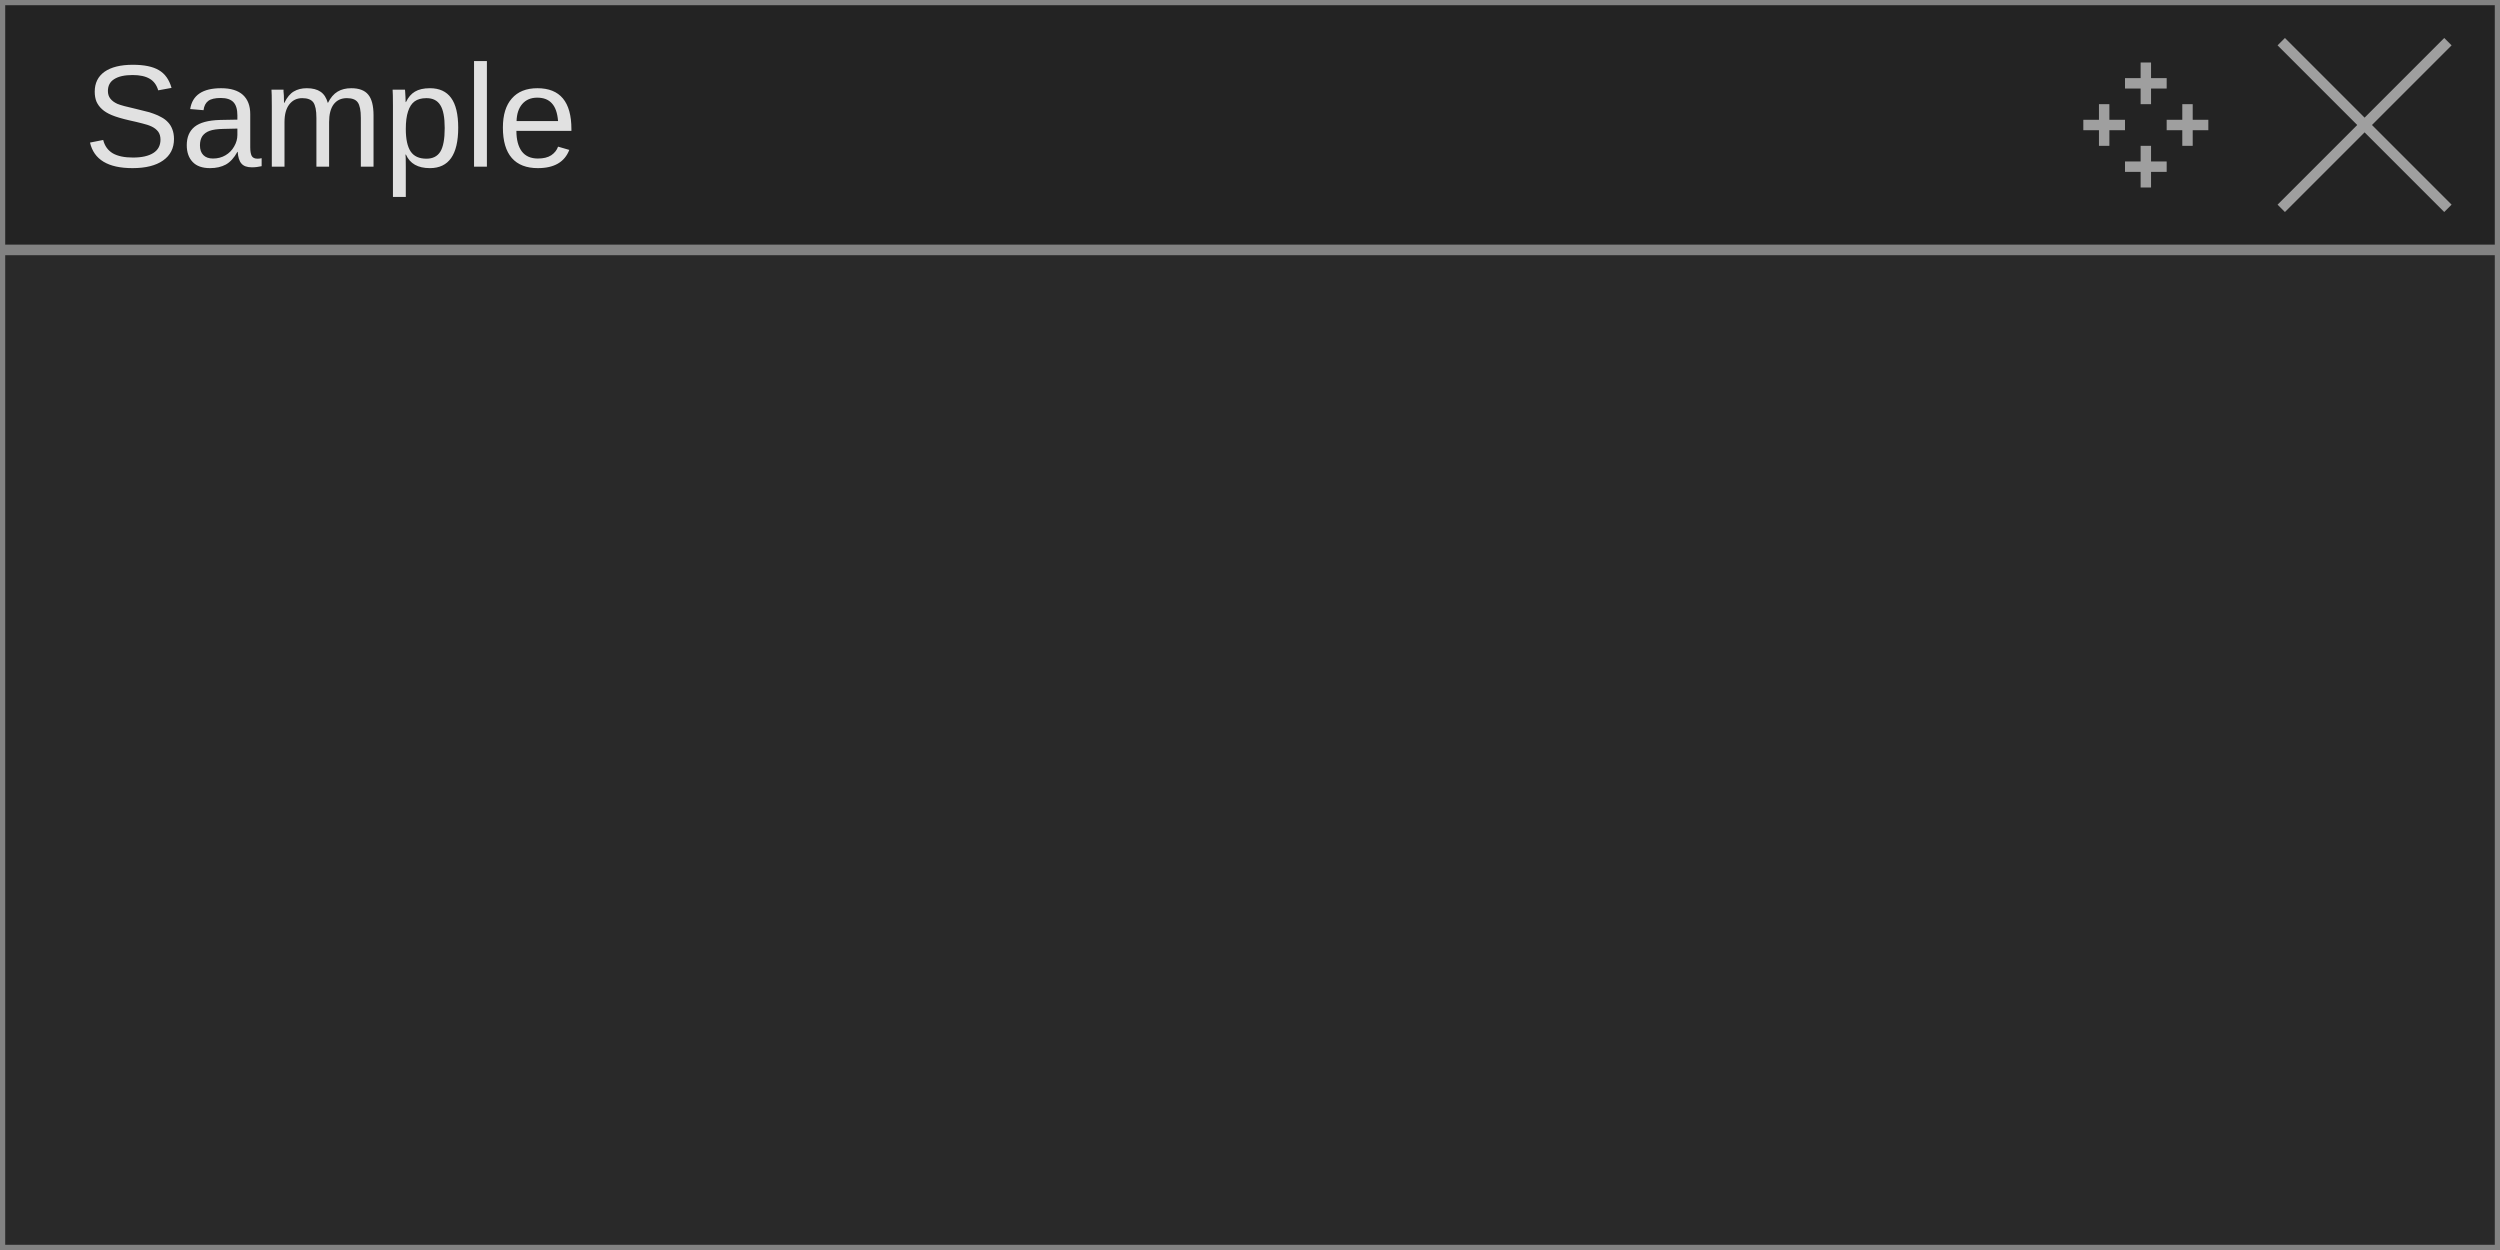
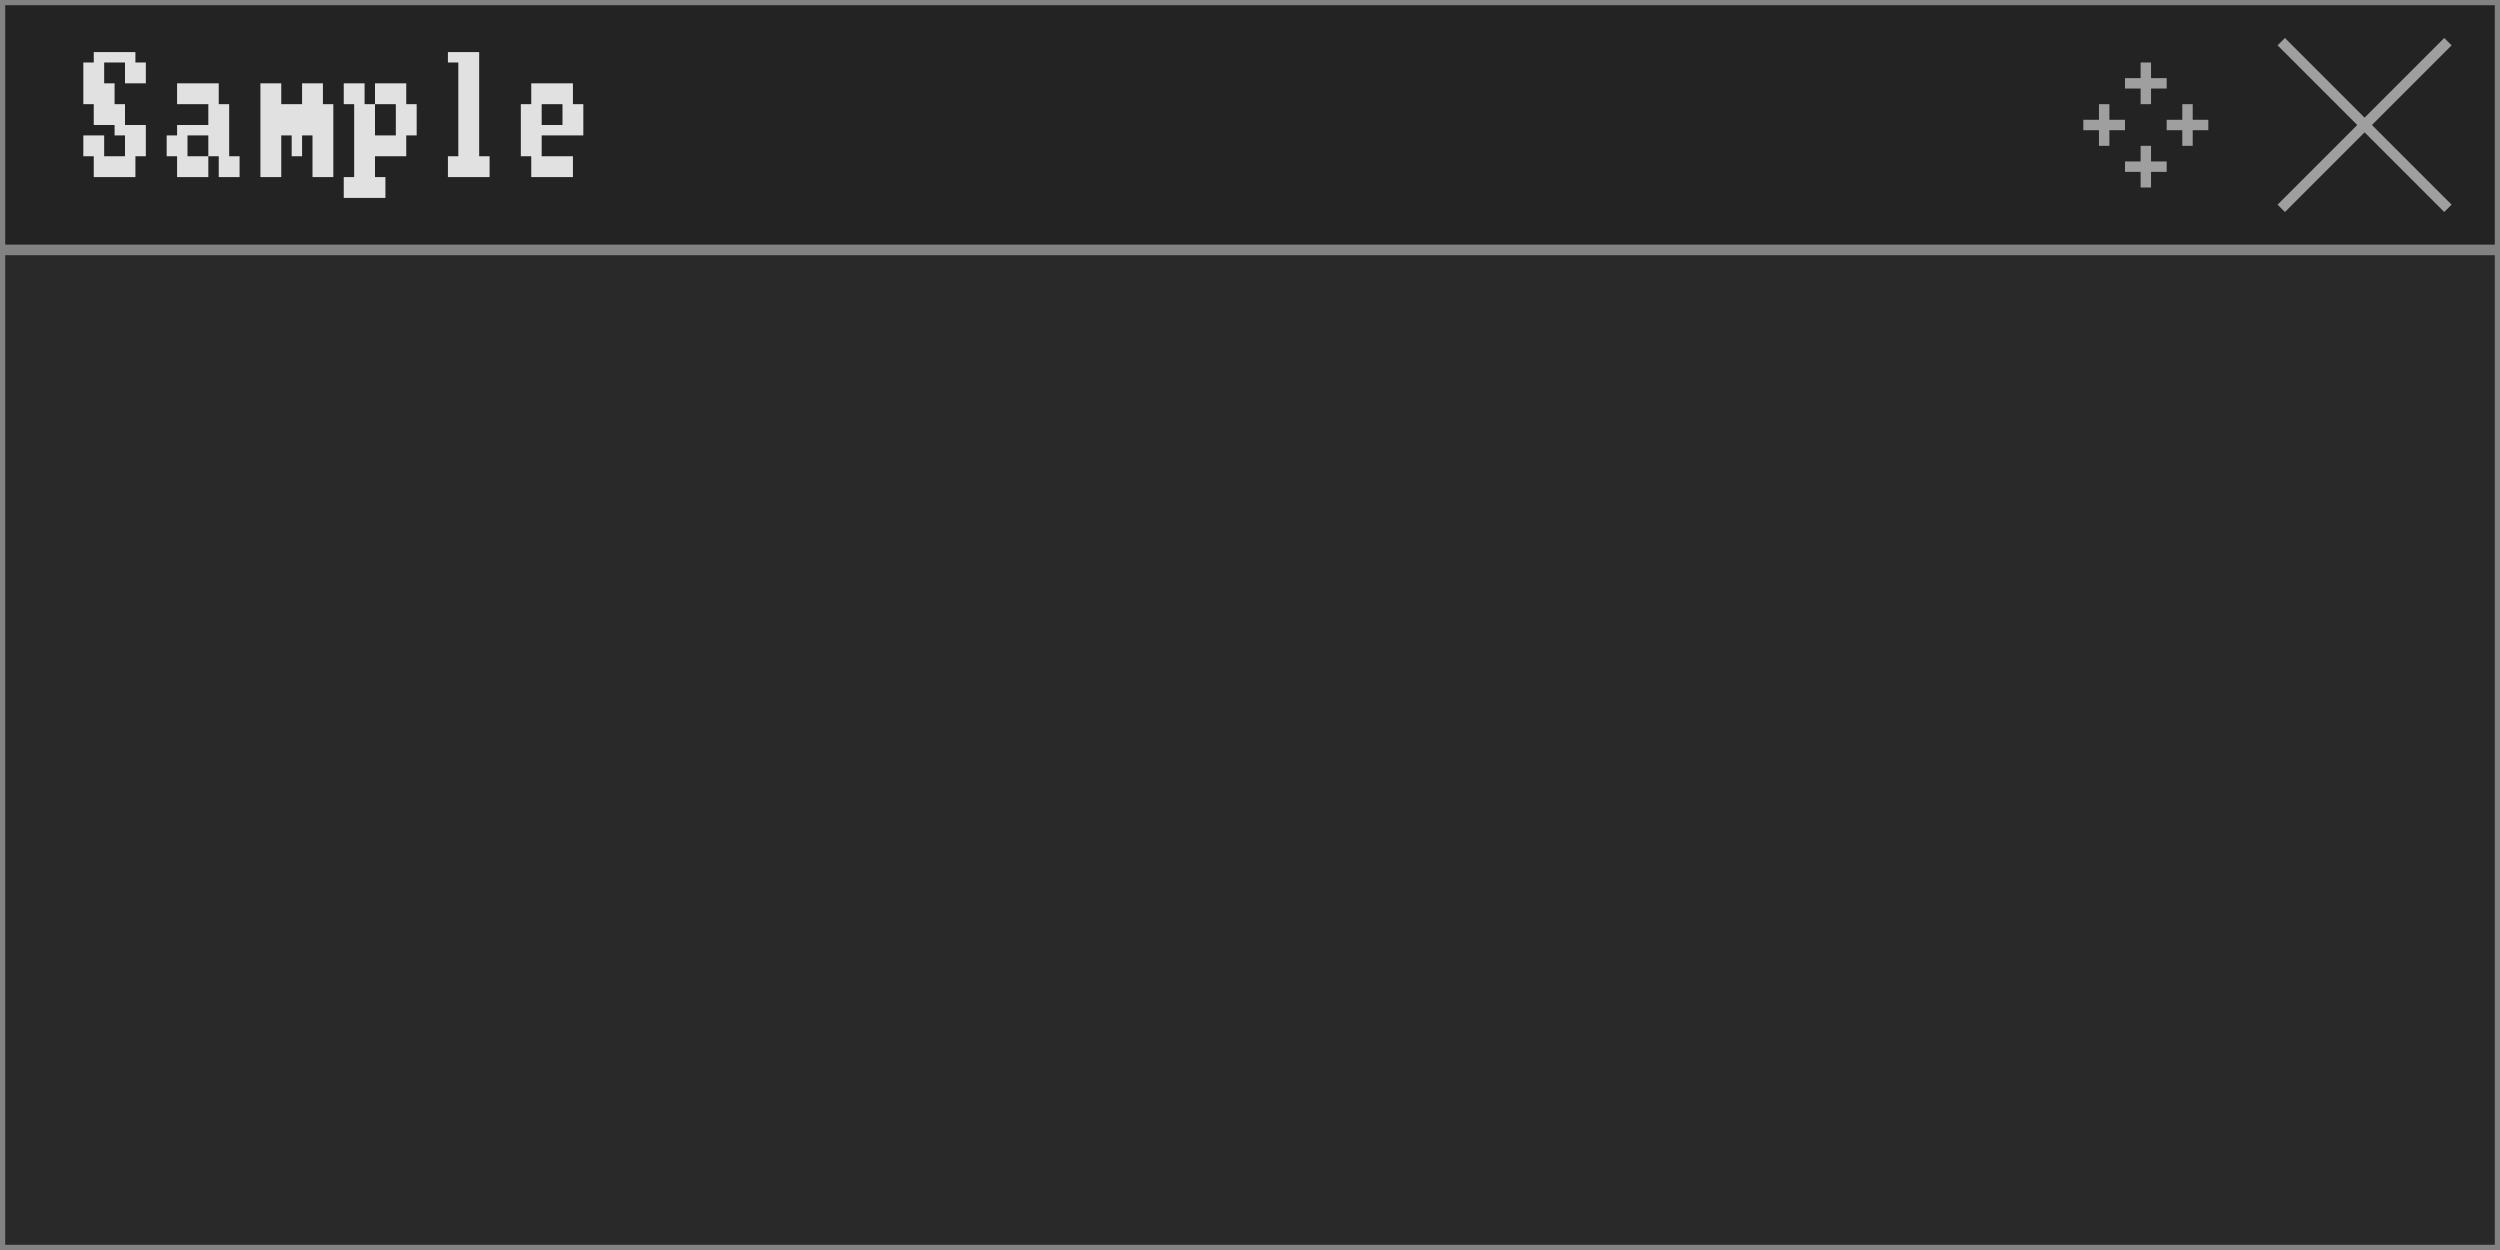
<svg xmlns="http://www.w3.org/2000/svg" width="240" height="120" viewBox="0 0 240 120">
  <rect x="0" y="0" width="240" height="120" fill="rgba(18,18,18,1.00)" />
  <rect x="0" y="0" width="240" height="24" fill="rgba(35,35,35,1.00)" />
  <rect x="0" y="0" width="240" height="24" fill="none" stroke="rgba(130,130,130,1.00)" stroke-width="1" />
-   <text x="8" y="16" font-family="Arial" font-size="14" font-style="normal" font-weight="400" fill="rgba(225,225,225,1.00)">Sample</text>
+   <path d="M9 5h1v1h-1zM10 5h1v1h-1zM11 5h1v1h-1zM12 5h1v1h-1zM8 6h1v2h-1zM9 6h1v2h-1zM12 6h1v2h-1zM13 6h1v2h-1zM8 8h1v2h-1zM9 8h1v2h-1zM10 8h1v2h-1zM9 10h1v2h-1zM10 10h1v2h-1zM11 10h1v2h-1zM11 12h1v1h-1zM12 12h1v1h-1zM13 12h1v1h-1zM8 13h1v2h-1zM9 13h1v2h-1zM12 13h1v2h-1zM13 13h1v2h-1zM9 15h1v2h-1zM10 15h1v2h-1zM11 15h1v2h-1zM12 15h1v2h-1zM17 8h1v2h-1zM18 8h1v2h-1zM19 8h1v2h-1zM20 8h1v2h-1zM20 10h1v2h-1zM21 10h1v2h-1zM17 12h1v1h-1zM18 12h1v1h-1zM19 12h1v1h-1zM20 12h1v1h-1zM21 12h1v1h-1zM16 13h1v2h-1zM17 13h1v2h-1zM20 13h1v2h-1zM21 13h1v2h-1zM17 15h1v2h-1zM18 15h1v2h-1zM19 15h1v2h-1zM21 15h1v2h-1zM22 15h1v2h-1zM25 8h1v2h-1zM26 8h1v2h-1zM29 8h1v2h-1zM30 8h1v2h-1zM25 10h1v2h-1zM26 10h1v2h-1zM27 10h1v2h-1zM28 10h1v2h-1zM29 10h1v2h-1zM30 10h1v2h-1zM31 10h1v2h-1zM25 12h1v1h-1zM26 12h1v1h-1zM27 12h1v1h-1zM28 12h1v1h-1zM29 12h1v1h-1zM30 12h1v1h-1zM31 12h1v1h-1zM25 13h1v2h-1zM26 13h1v2h-1zM28 13h1v2h-1zM30 13h1v2h-1zM31 13h1v2h-1zM25 15h1v2h-1zM26 15h1v2h-1zM30 15h1v2h-1zM31 15h1v2h-1zM33 8h1v2h-1zM34 8h1v2h-1zM36 8h1v2h-1zM37 8h1v2h-1zM38 8h1v2h-1zM34 10h1v2h-1zM35 10h1v2h-1zM38 10h1v2h-1zM39 10h1v2h-1zM34 12h1v1h-1zM35 12h1v1h-1zM38 12h1v1h-1zM39 12h1v1h-1zM34 13h1v2h-1zM35 13h1v2h-1zM36 13h1v2h-1zM37 13h1v2h-1zM38 13h1v2h-1zM34 15h1v2h-1zM35 15h1v2h-1zM33 17h1v2h-1zM34 17h1v2h-1zM35 17h1v2h-1zM36 17h1v2h-1zM43 5h1v1h-1zM44 5h1v1h-1zM45 5h1v1h-1zM44 6h1v2h-1zM45 6h1v2h-1zM44 8h1v2h-1zM45 8h1v2h-1zM44 10h1v2h-1zM45 10h1v2h-1zM44 12h1v1h-1zM45 12h1v1h-1zM44 13h1v2h-1zM45 13h1v2h-1zM43 15h1v2h-1zM44 15h1v2h-1zM45 15h1v2h-1zM46 15h1v2h-1zM51 8h1v2h-1zM52 8h1v2h-1zM53 8h1v2h-1zM54 8h1v2h-1zM50 10h1v2h-1zM51 10h1v2h-1zM54 10h1v2h-1zM55 10h1v2h-1zM50 12h1v1h-1zM51 12h1v1h-1zM52 12h1v1h-1zM53 12h1v1h-1zM54 12h1v1h-1zM55 12h1v1h-1zM50 13h1v2h-1zM51 13h1v2h-1zM51 15h1v2h-1zM52 15h1v2h-1zM53 15h1v2h-1zM54 15h1v2h-1z" fill="rgba(225,225,225,1.00)" />
  <line x1="219" y1="4" x2="235" y2="20" stroke="rgba(159,159,159,1.00)" stroke-width="1" />
  <line x1="235" y1="4" x2="219" y2="20" stroke="rgba(159,159,159,1.00)" stroke-width="1" />
  <line x1="206" y1="6" x2="206" y2="10" stroke="rgba(159,159,159,1.00)" stroke-width="1" />
  <line x1="204" y1="8" x2="208" y2="8" stroke="rgba(159,159,159,1.00)" stroke-width="1" />
  <line x1="206" y1="14" x2="206" y2="18" stroke="rgba(159,159,159,1.00)" stroke-width="1" />
  <line x1="204" y1="16" x2="208" y2="16" stroke="rgba(159,159,159,1.00)" stroke-width="1" />
  <line x1="200" y1="12" x2="204" y2="12" stroke="rgba(159,159,159,1.00)" stroke-width="1" />
  <line x1="202" y1="10" x2="202" y2="14" stroke="rgba(159,159,159,1.00)" stroke-width="1" />
  <line x1="208" y1="12" x2="212" y2="12" stroke="rgba(159,159,159,1.00)" stroke-width="1" />
  <line x1="210" y1="10" x2="210" y2="14" stroke="rgba(159,159,159,1.00)" stroke-width="1" />
  <rect x="0" y="24" width="240" height="96" fill="rgba(41,41,41,1.00)" />
  <rect x="0" y="24" width="240" height="96" fill="none" stroke="rgba(130,130,130,1.00)" stroke-width="1" />
</svg>
